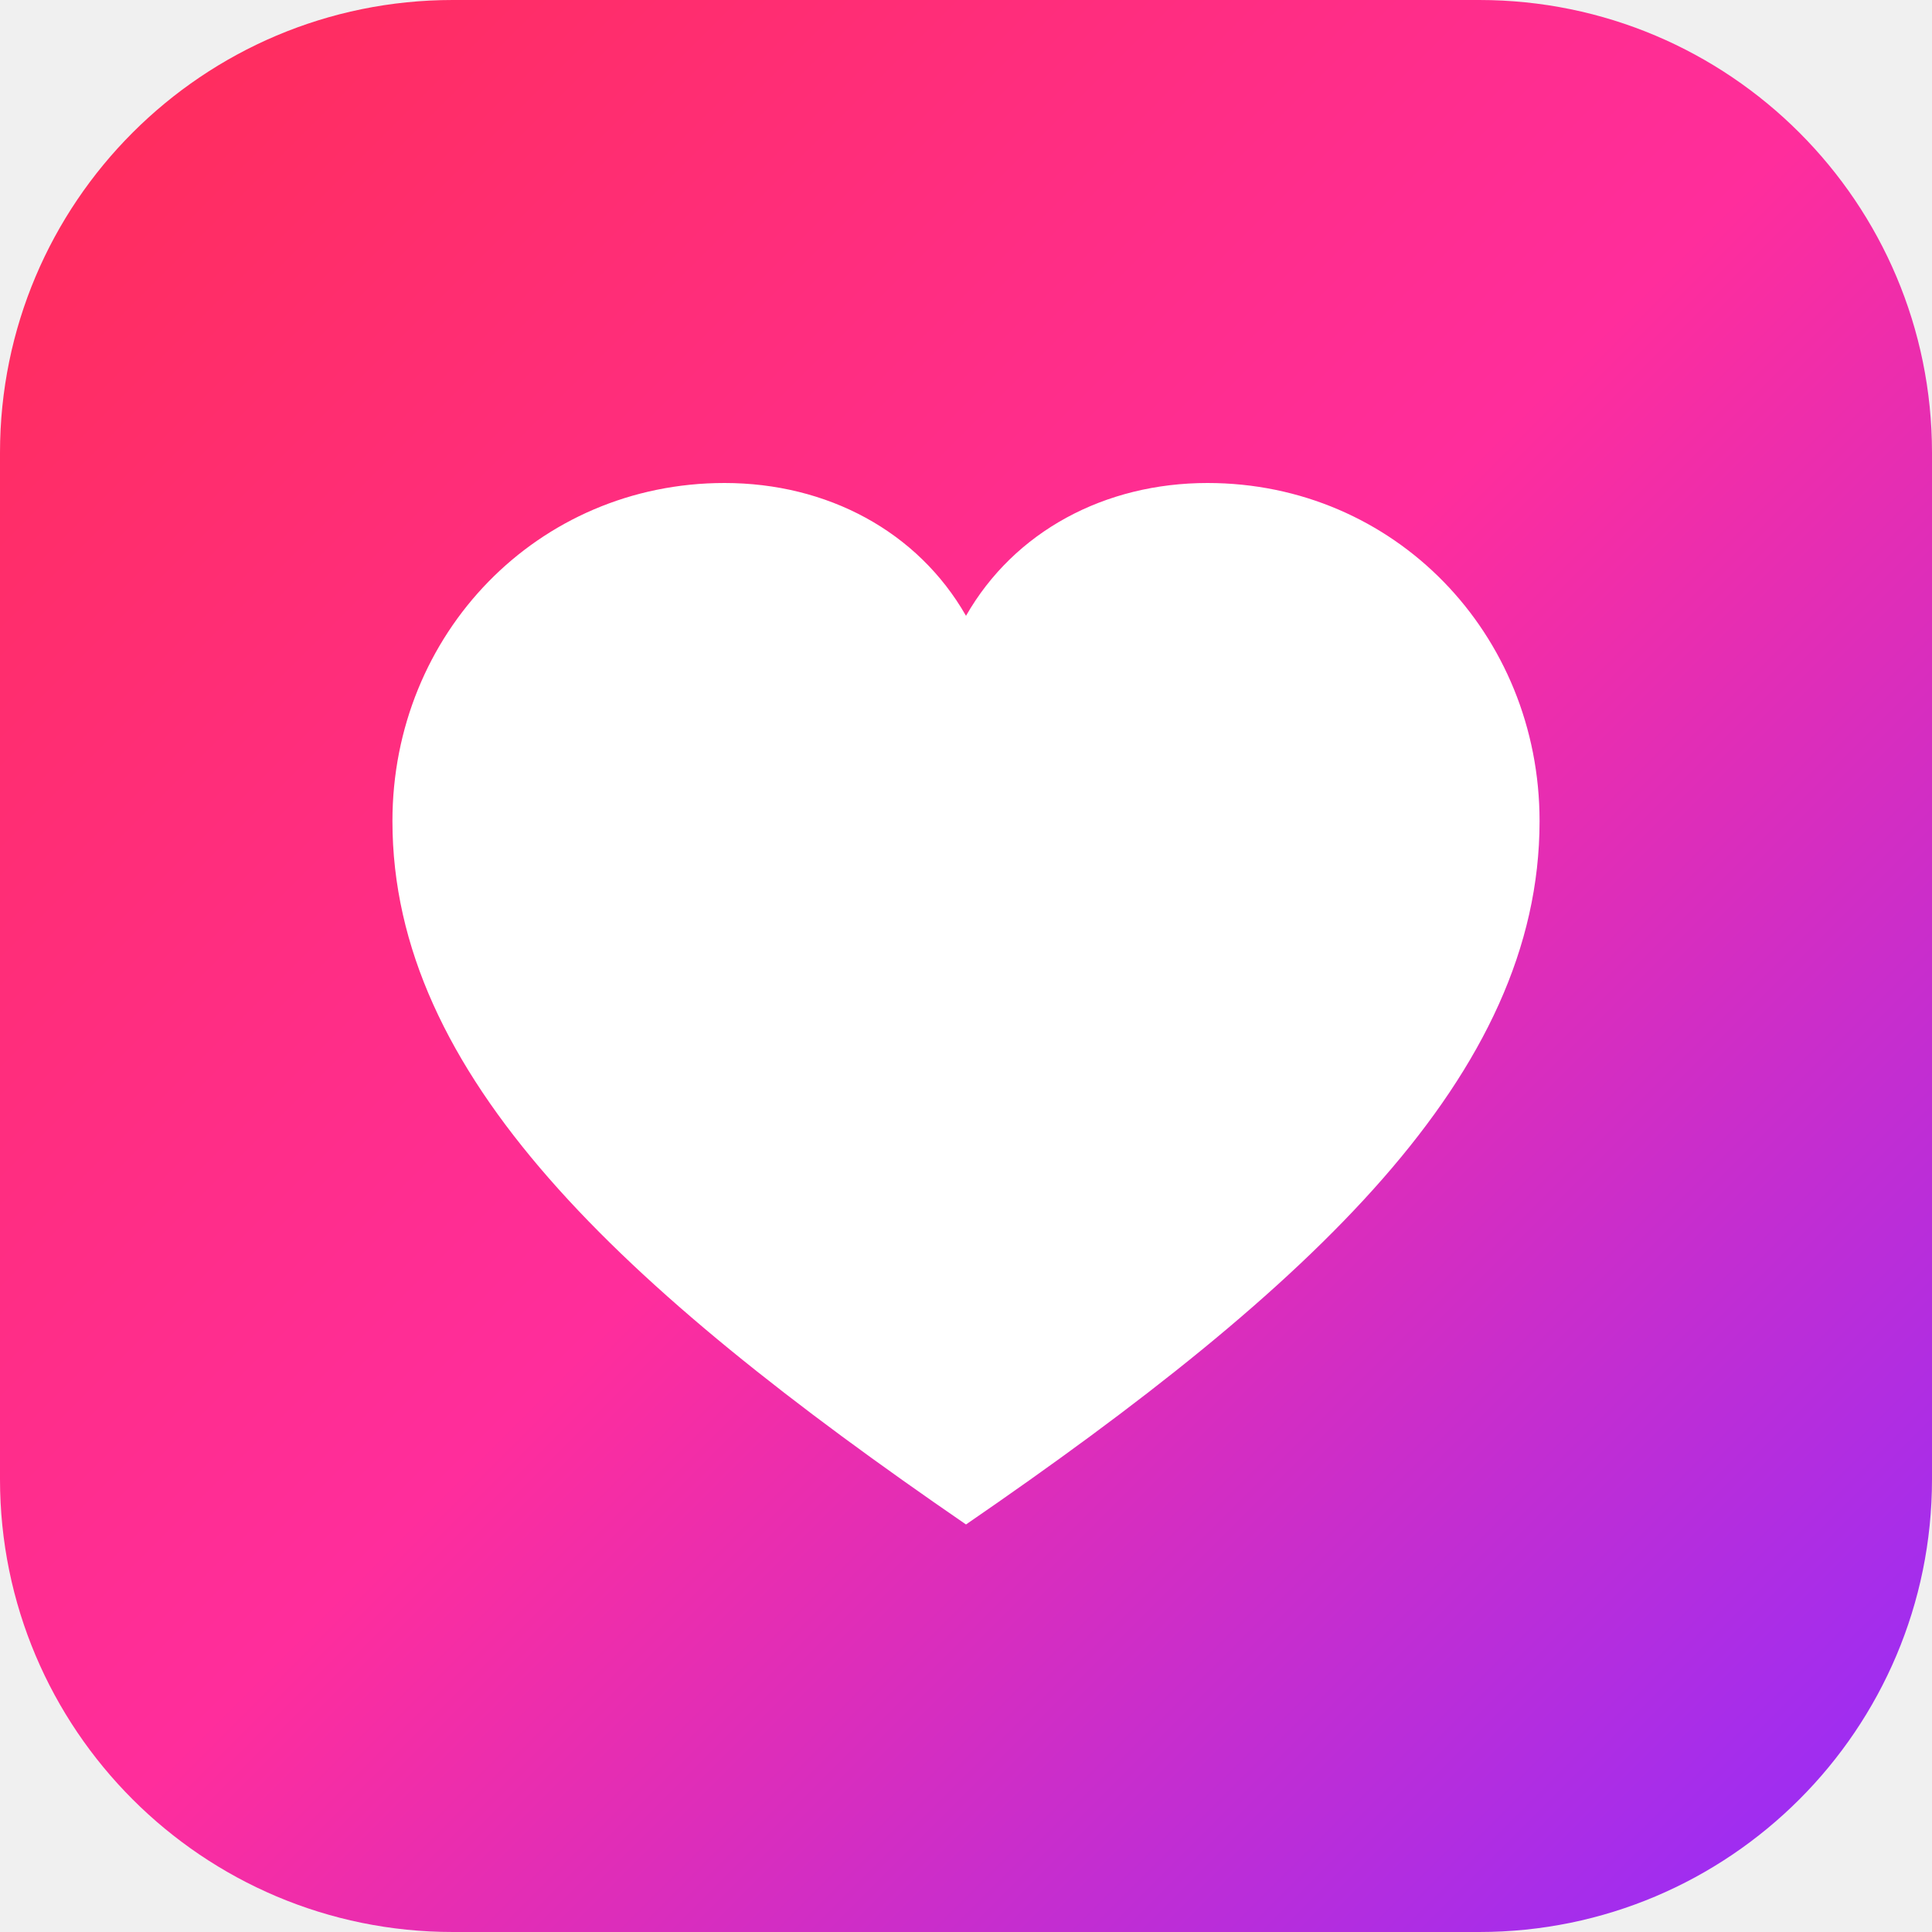
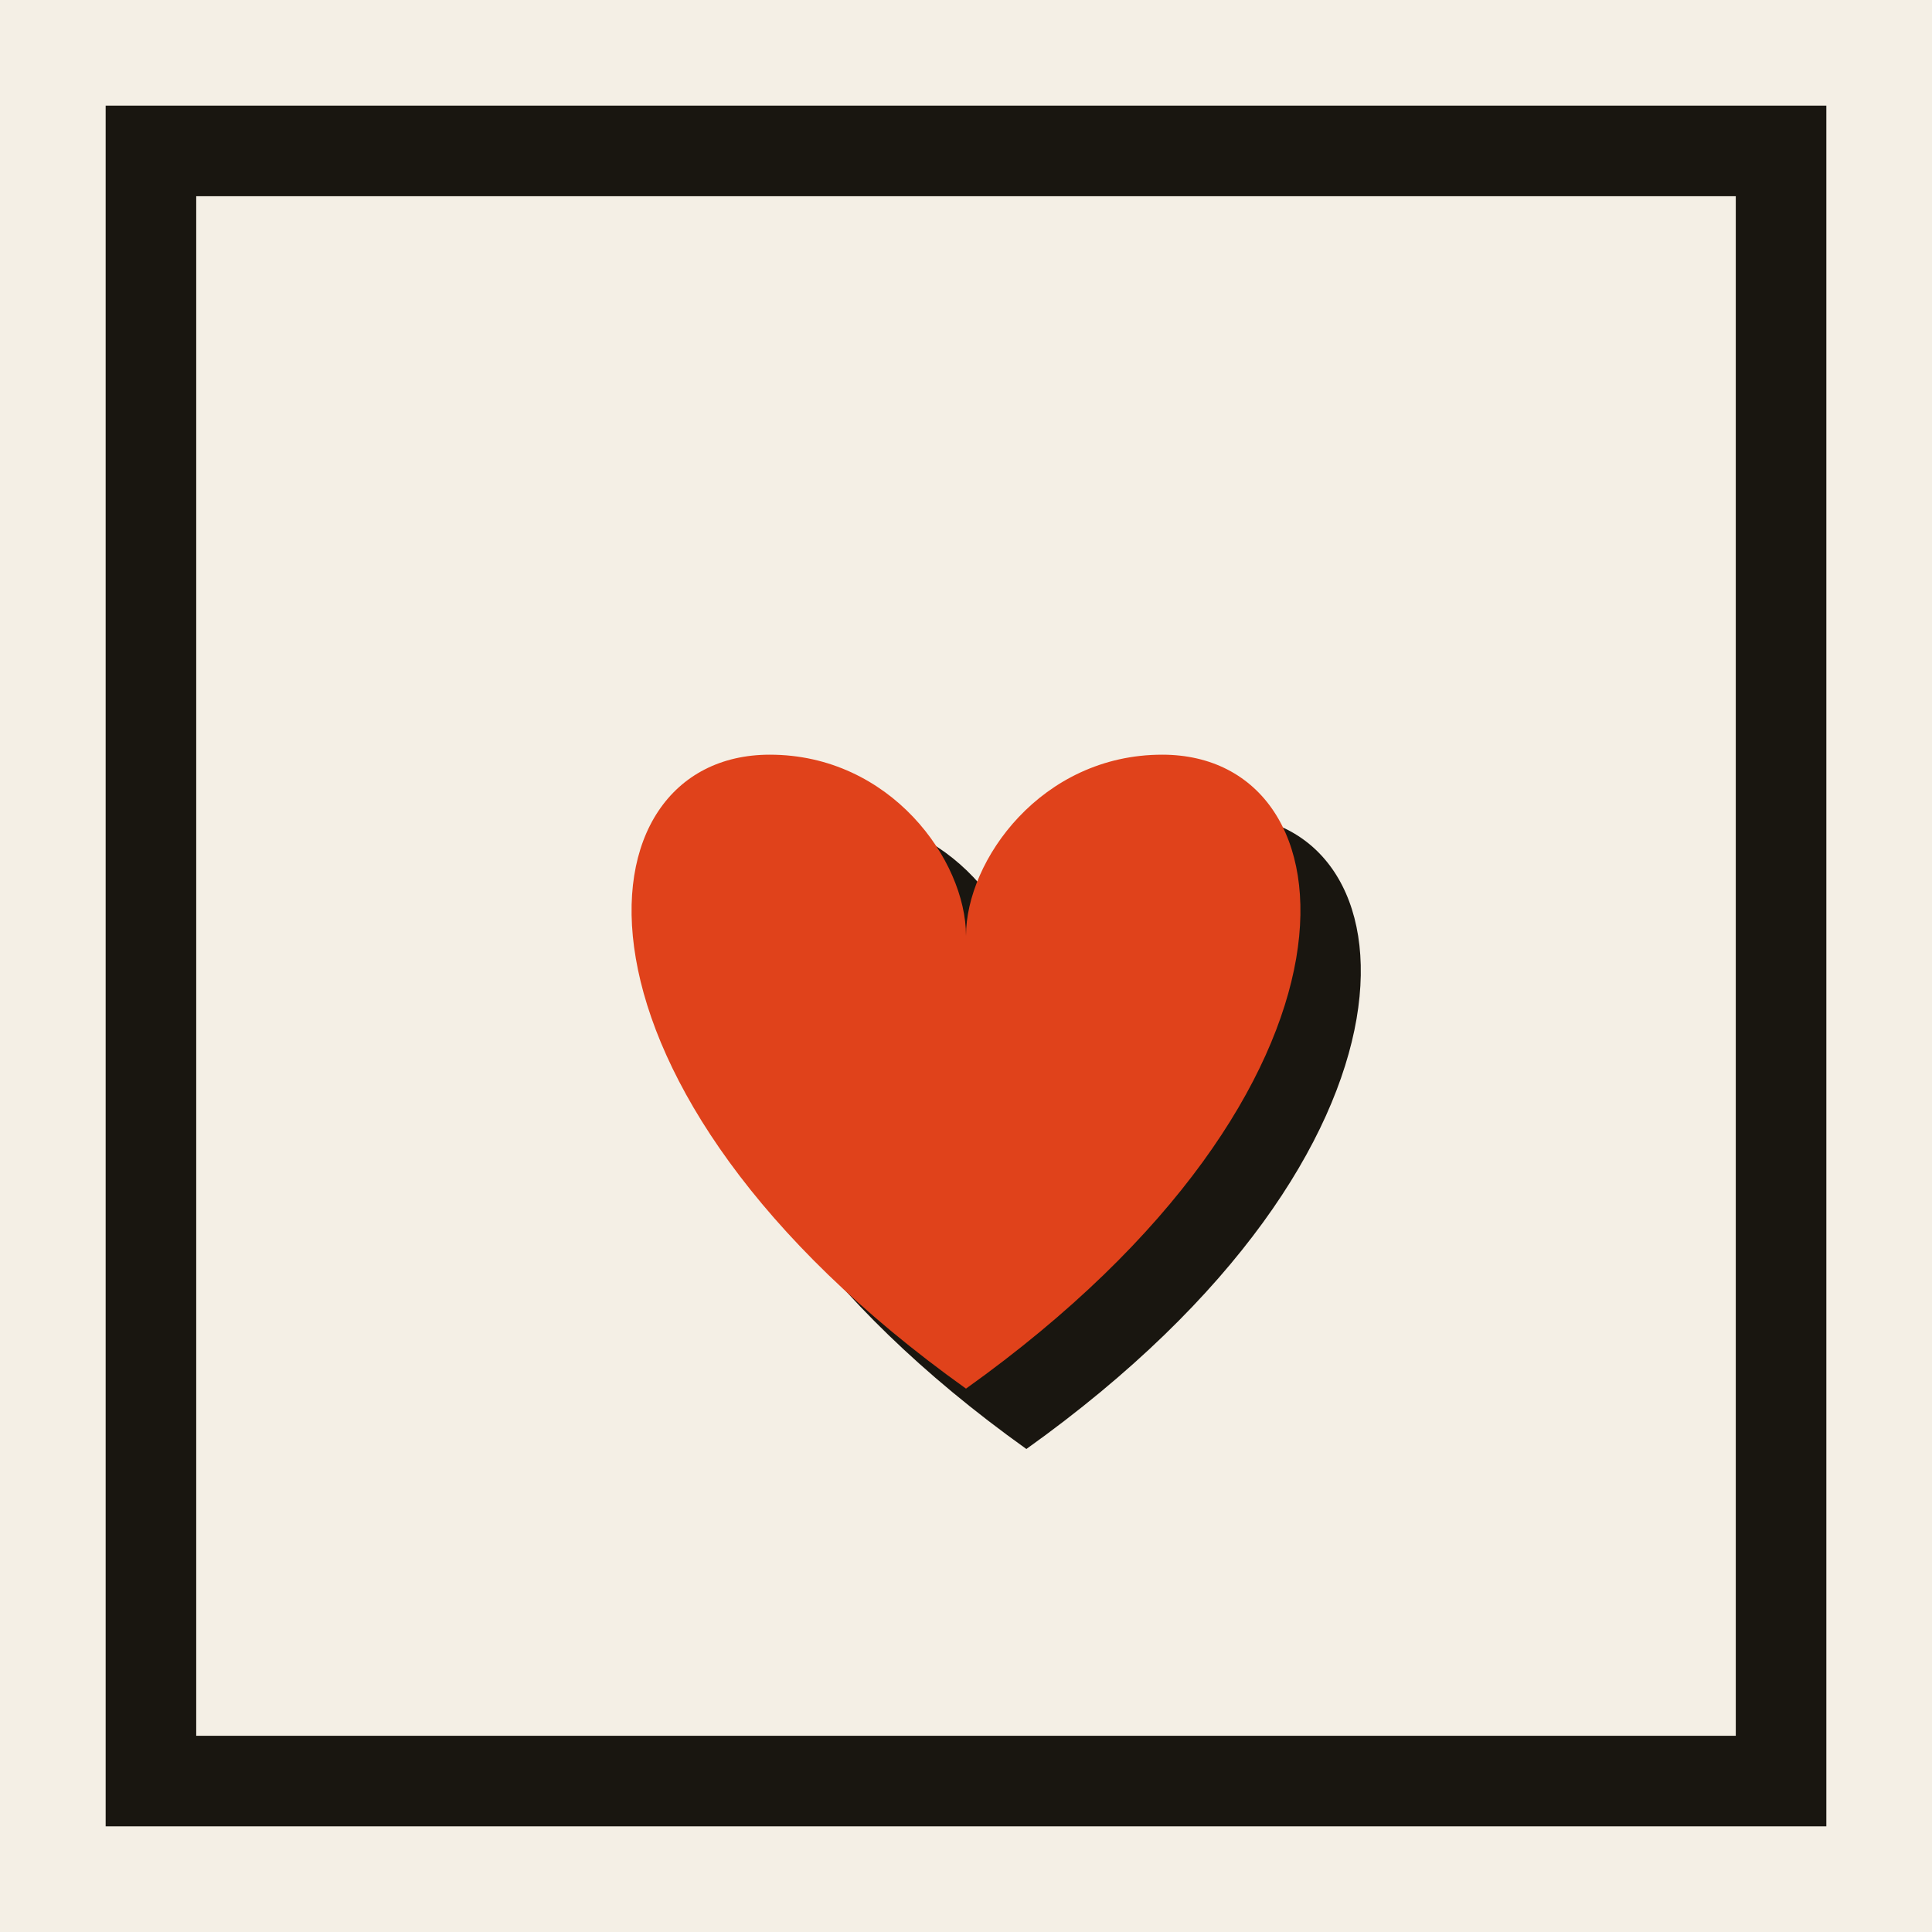
<svg xmlns="http://www.w3.org/2000/svg" viewBox="0 0 64 64">
-   <defs>
-     <linearGradient id="g" x1="0" y1="0" x2="1" y2="1">
-       <stop offset="0" stop-color="#ff2d55" />
-       <stop offset=".5" stop-color="#ff2d9c" />
-       <stop offset="1" stop-color="#8f2dff" />
-     </linearGradient>
-   </defs>
-   <rect width="64" height="64" rx="15" fill="url(#g)" />
-   <path fill="#fff" d="M32 50.5C20.5 42.6 13 35.6 13 27.2 13 21 17.8 16 24 16c3.4 0 6.4 1.6 8 4.4C33.6 17.6 36.6 16 40 16c6.2 0 11 5 11 11.2 0 8.4-7.5 15.4-19 23.3z" />
+   <rect width="64" height="64" fill="#f4efe5" />
+   <rect x="5" y="5" width="54" height="54" fill="none" stroke="#191610" stroke-width="3" />
+   <path transform="translate(34,36)" fill="#191610" d="M0 12 C-14 2 -13 -9 -6.5 -9 C-2.5 -9 0 -5.5 0 -3 C0 -5.5 2.5 -9 6.5 -9 C13 -9 14 2 0 12 Z" />
+   <path transform="translate(32,34)" fill="#e0421b" d="M0 12 C-14 2 -13 -9 -6.5 -9 C-2.5 -9 0 -5.5 0 -3 C0 -5.5 2.5 -9 6.5 -9 C13 -9 14 2 0 12 Z" />
</svg>
